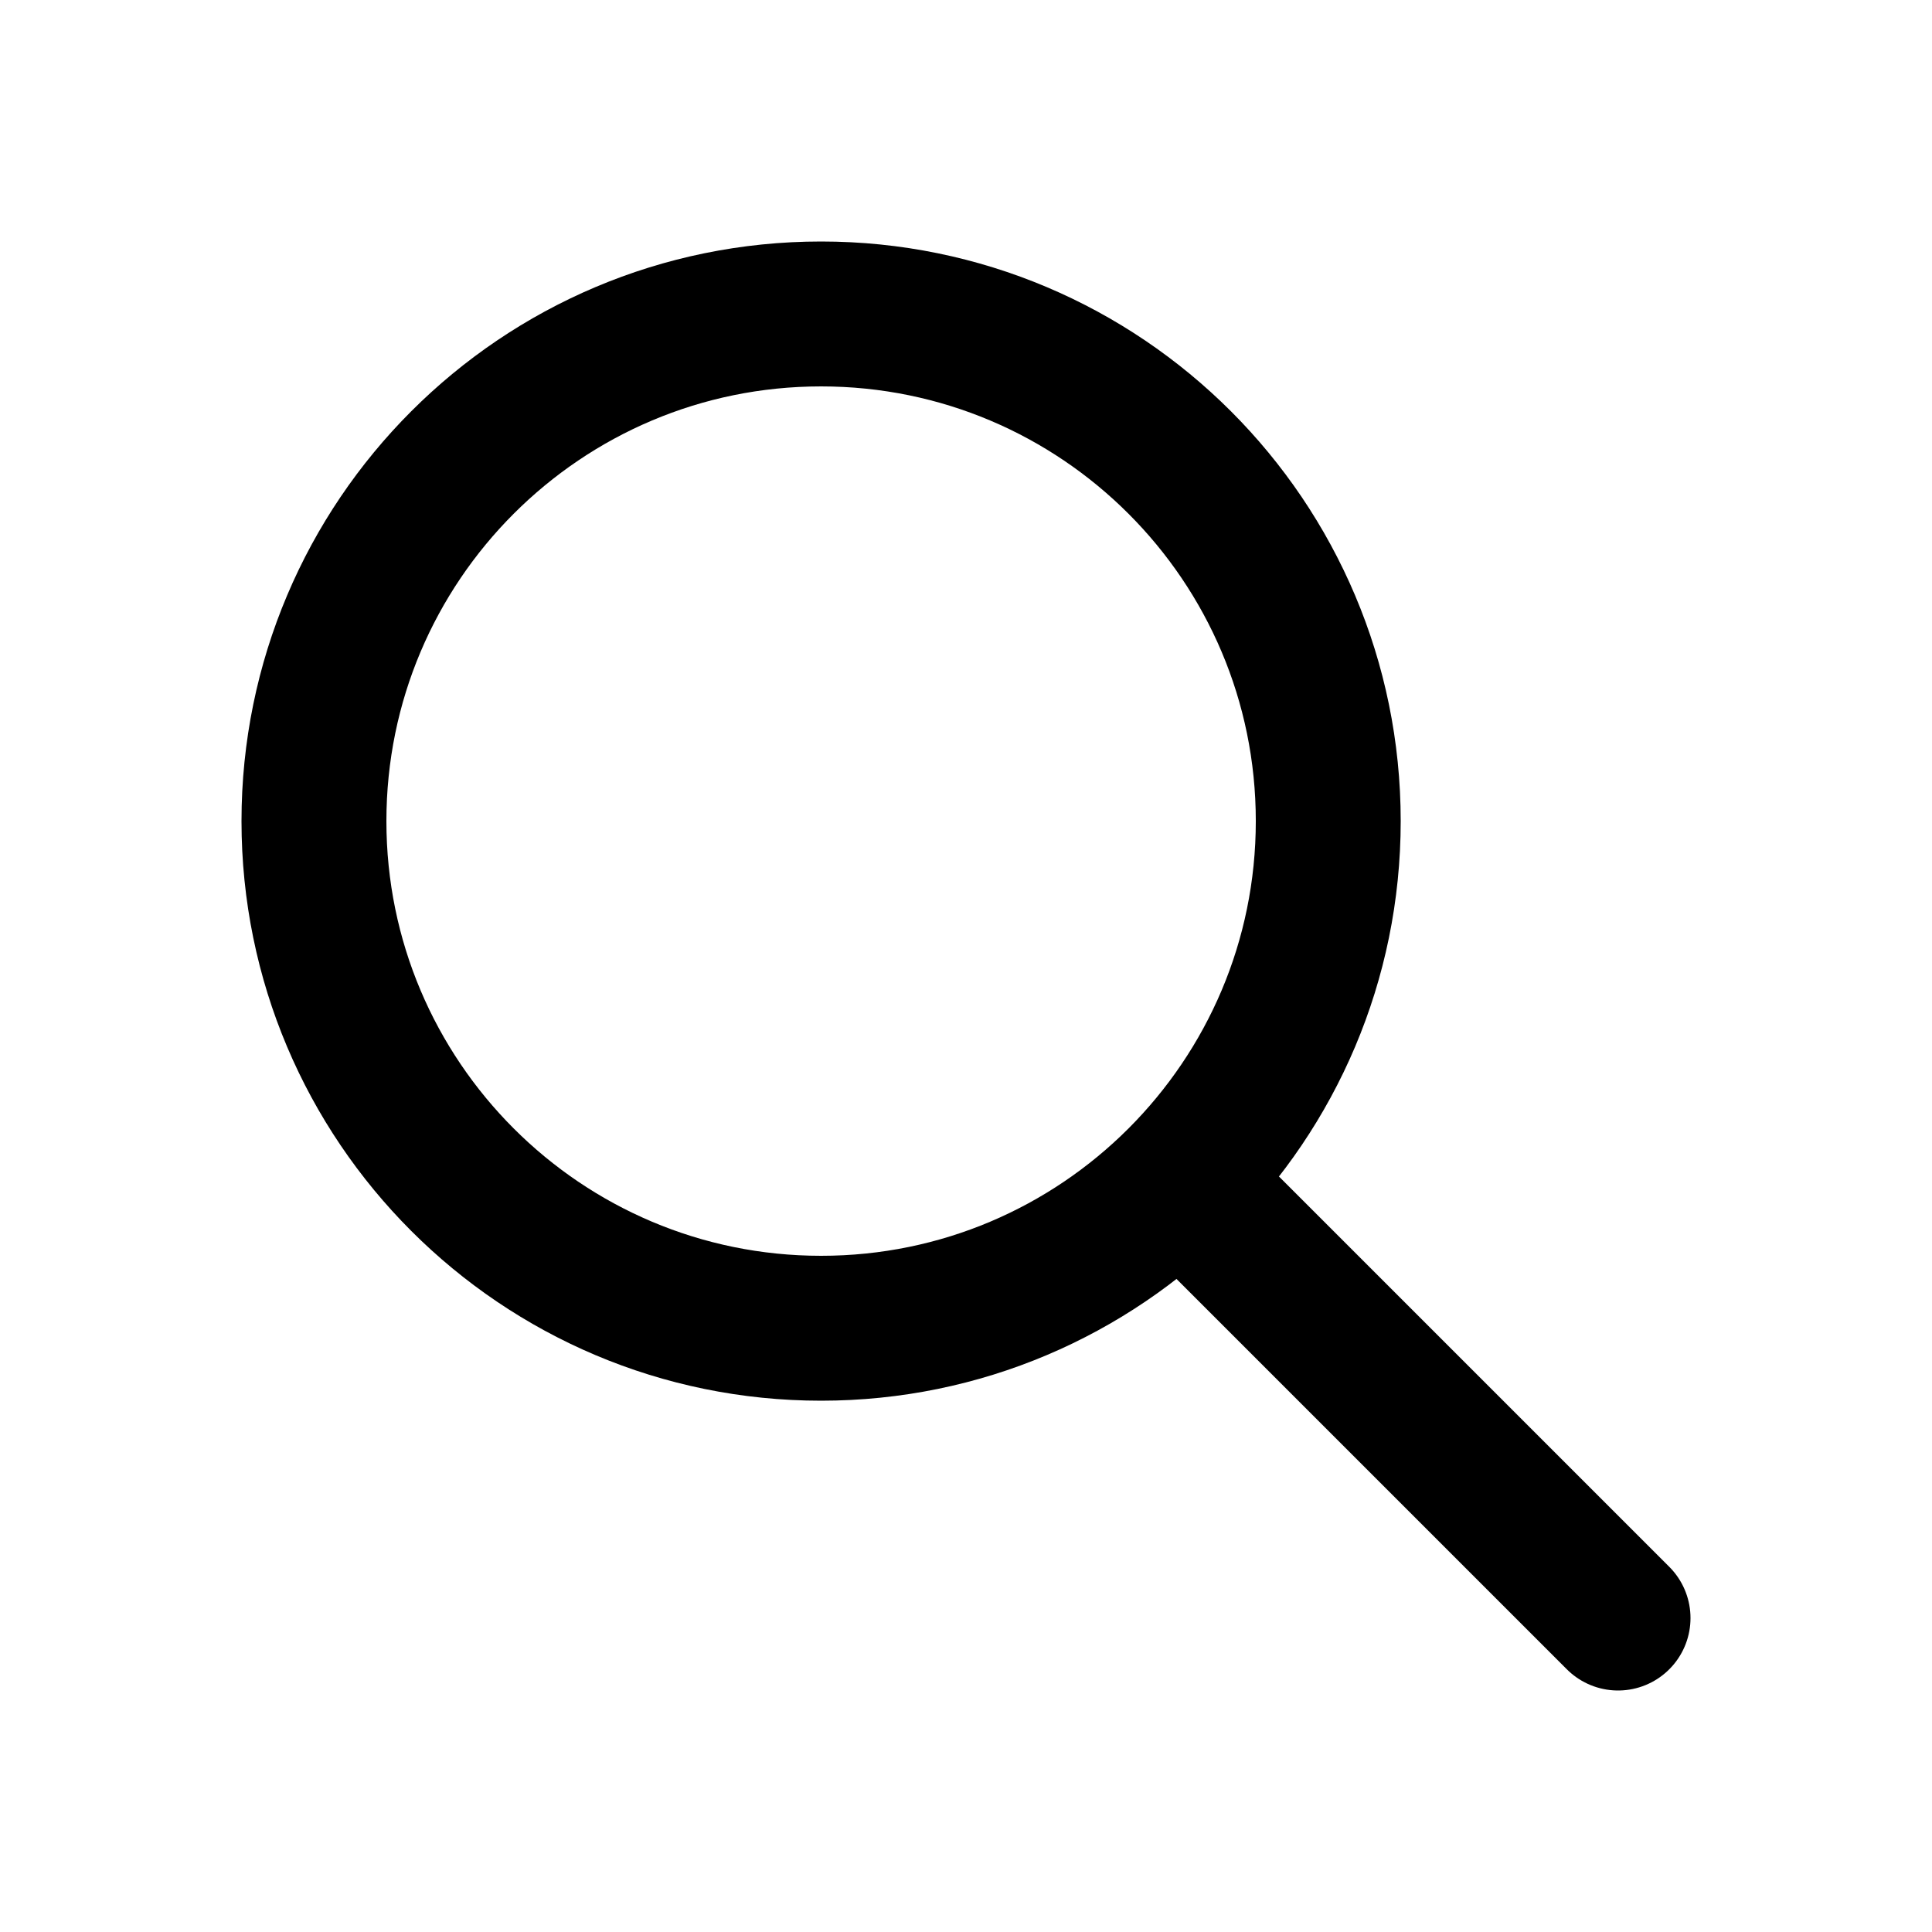
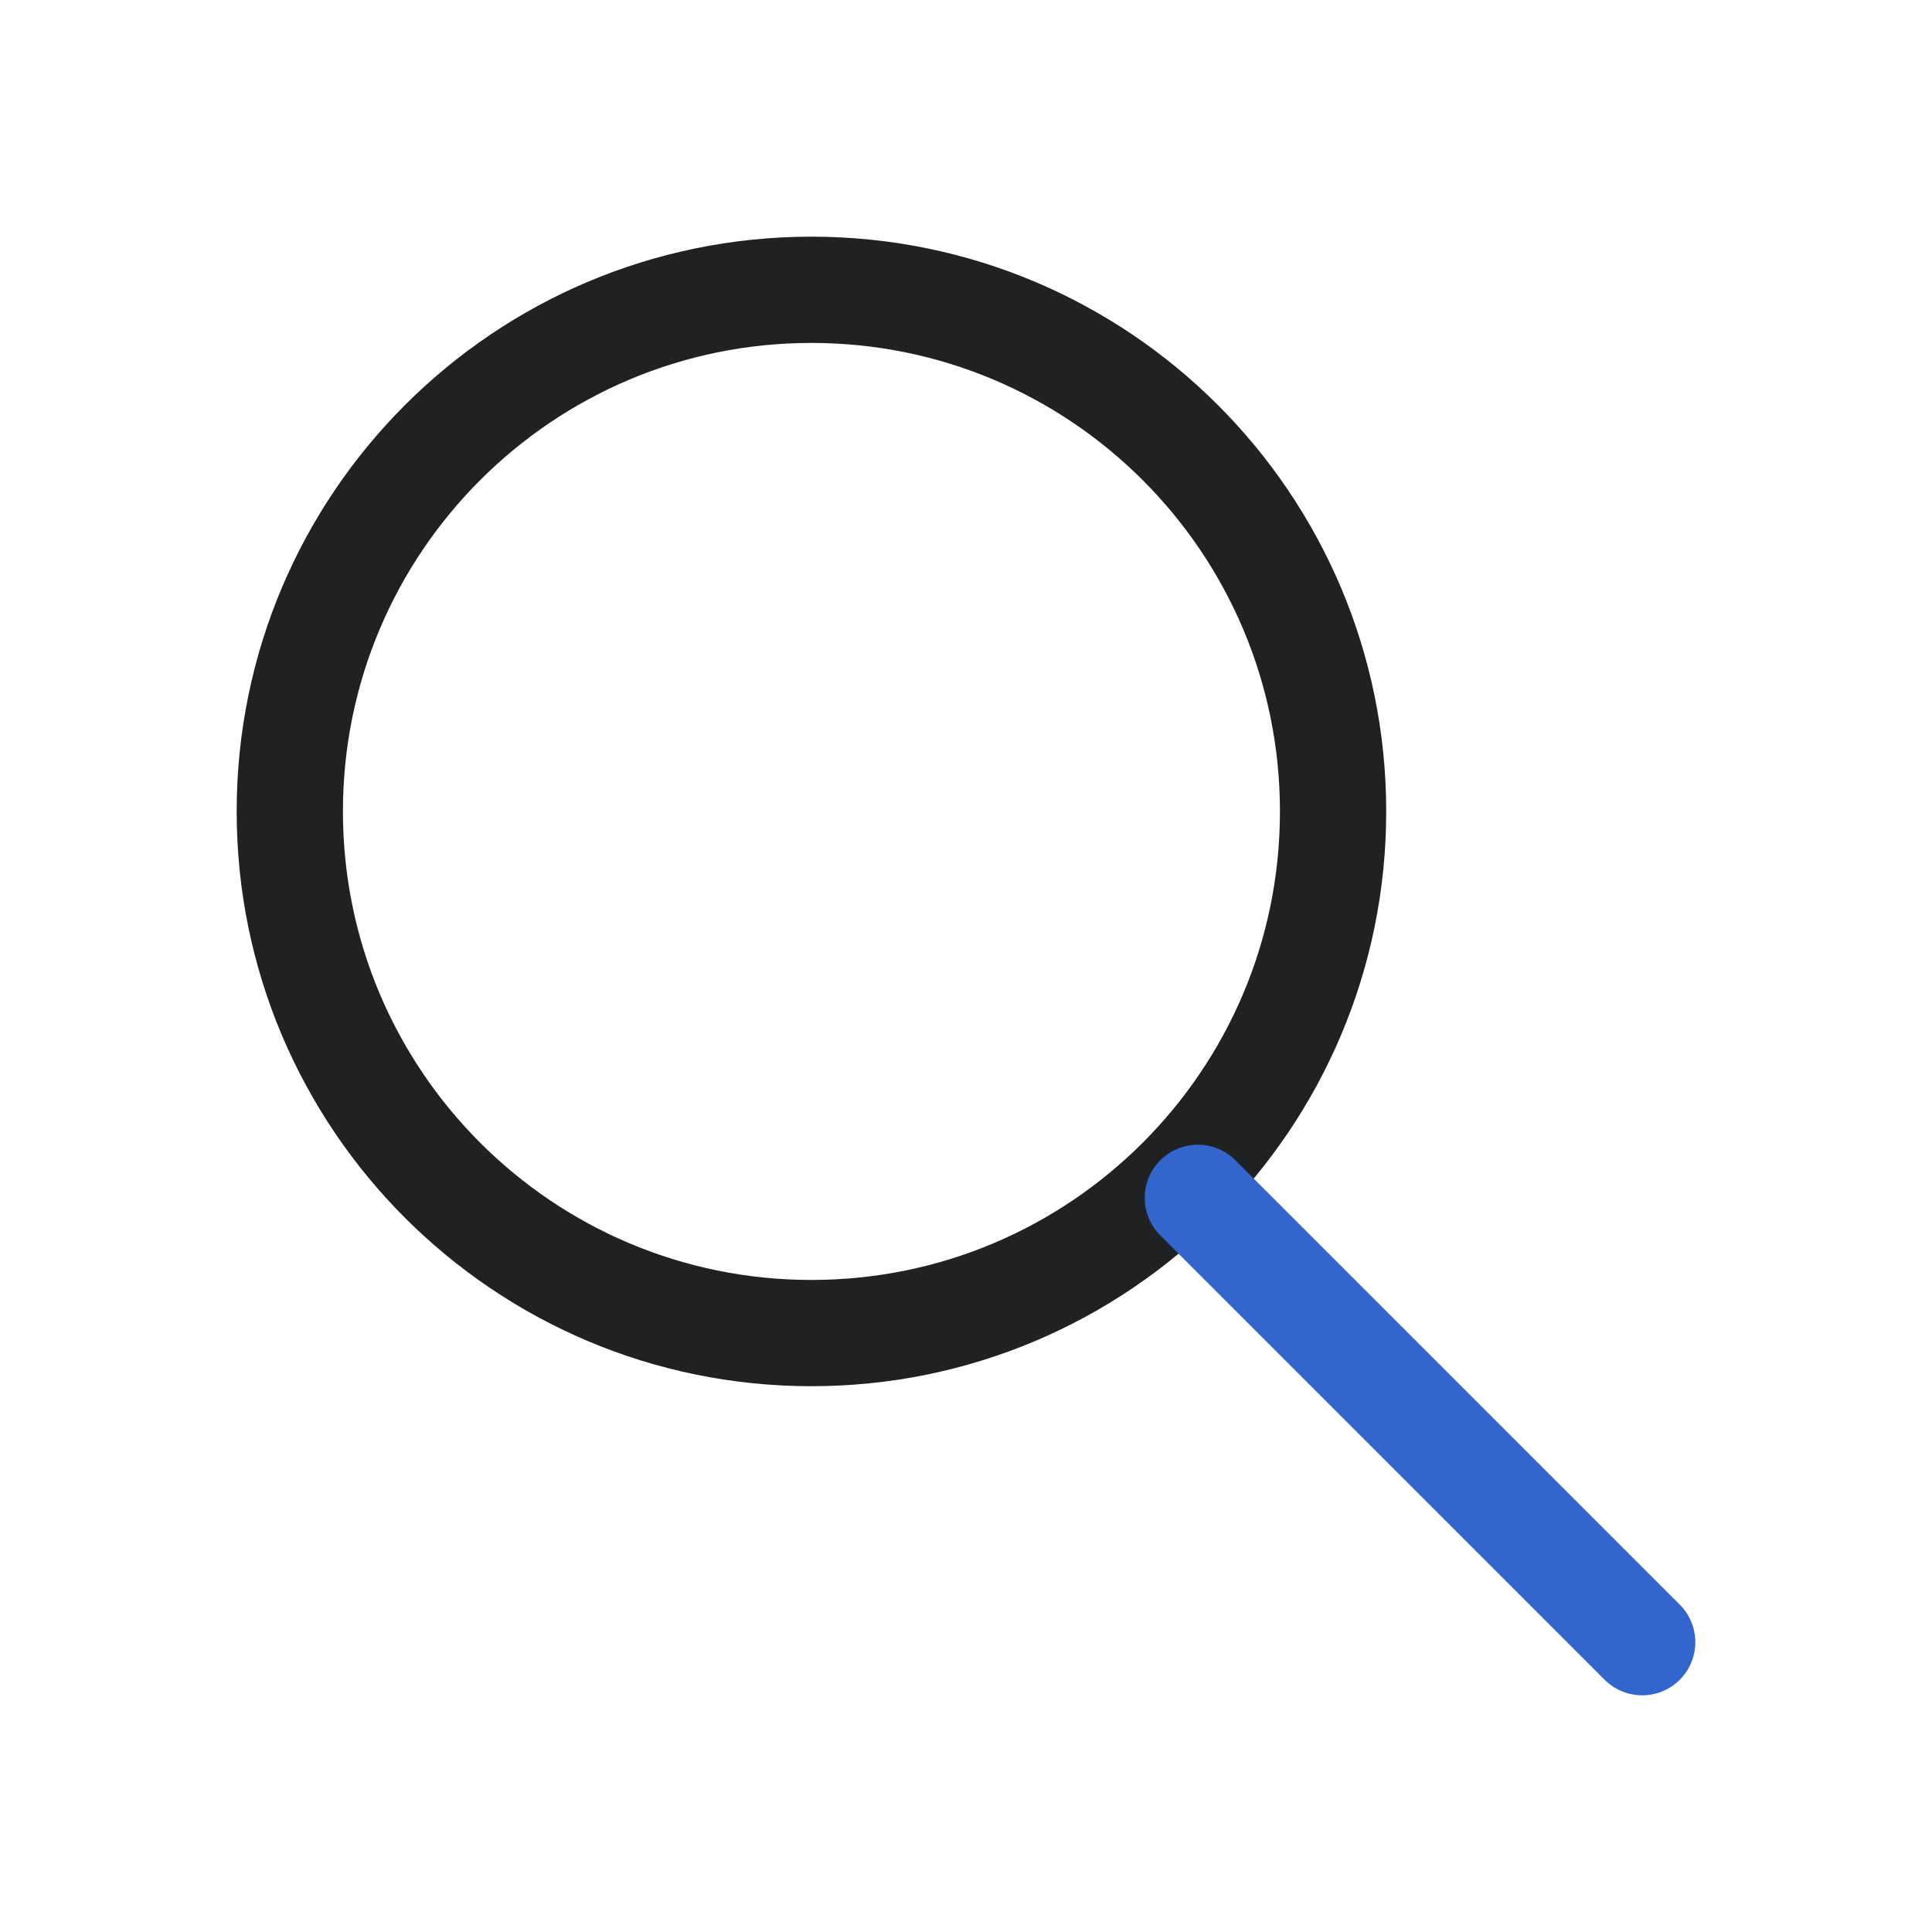
- <svg xmlns="http://www.w3.org/2000/svg" viewBox="0 0 20 20" fill="none" stroke="currentColor" stroke-width="1.5" stroke-linecap="round" stroke-linejoin="round" aria-hidden="true">
-   <circle cx="8.5" cy="8.5" r="5.25" />
-   <path d="m12.5 12.5 4.25 4.25" />
+ <svg xmlns="http://www.w3.org/2000/svg" viewBox="0 0 20 20" color="#202122" fill="none" stroke="currentColor" stroke-width="1.1" stroke-linecap="round" stroke-linejoin="round" aria-hidden="true">
+   <circle cx="8.4" cy="8.4" r="5.4" />
+   <path d="m12.4 12.4 4.6 4.6" stroke="#3366cc" />
</svg>
